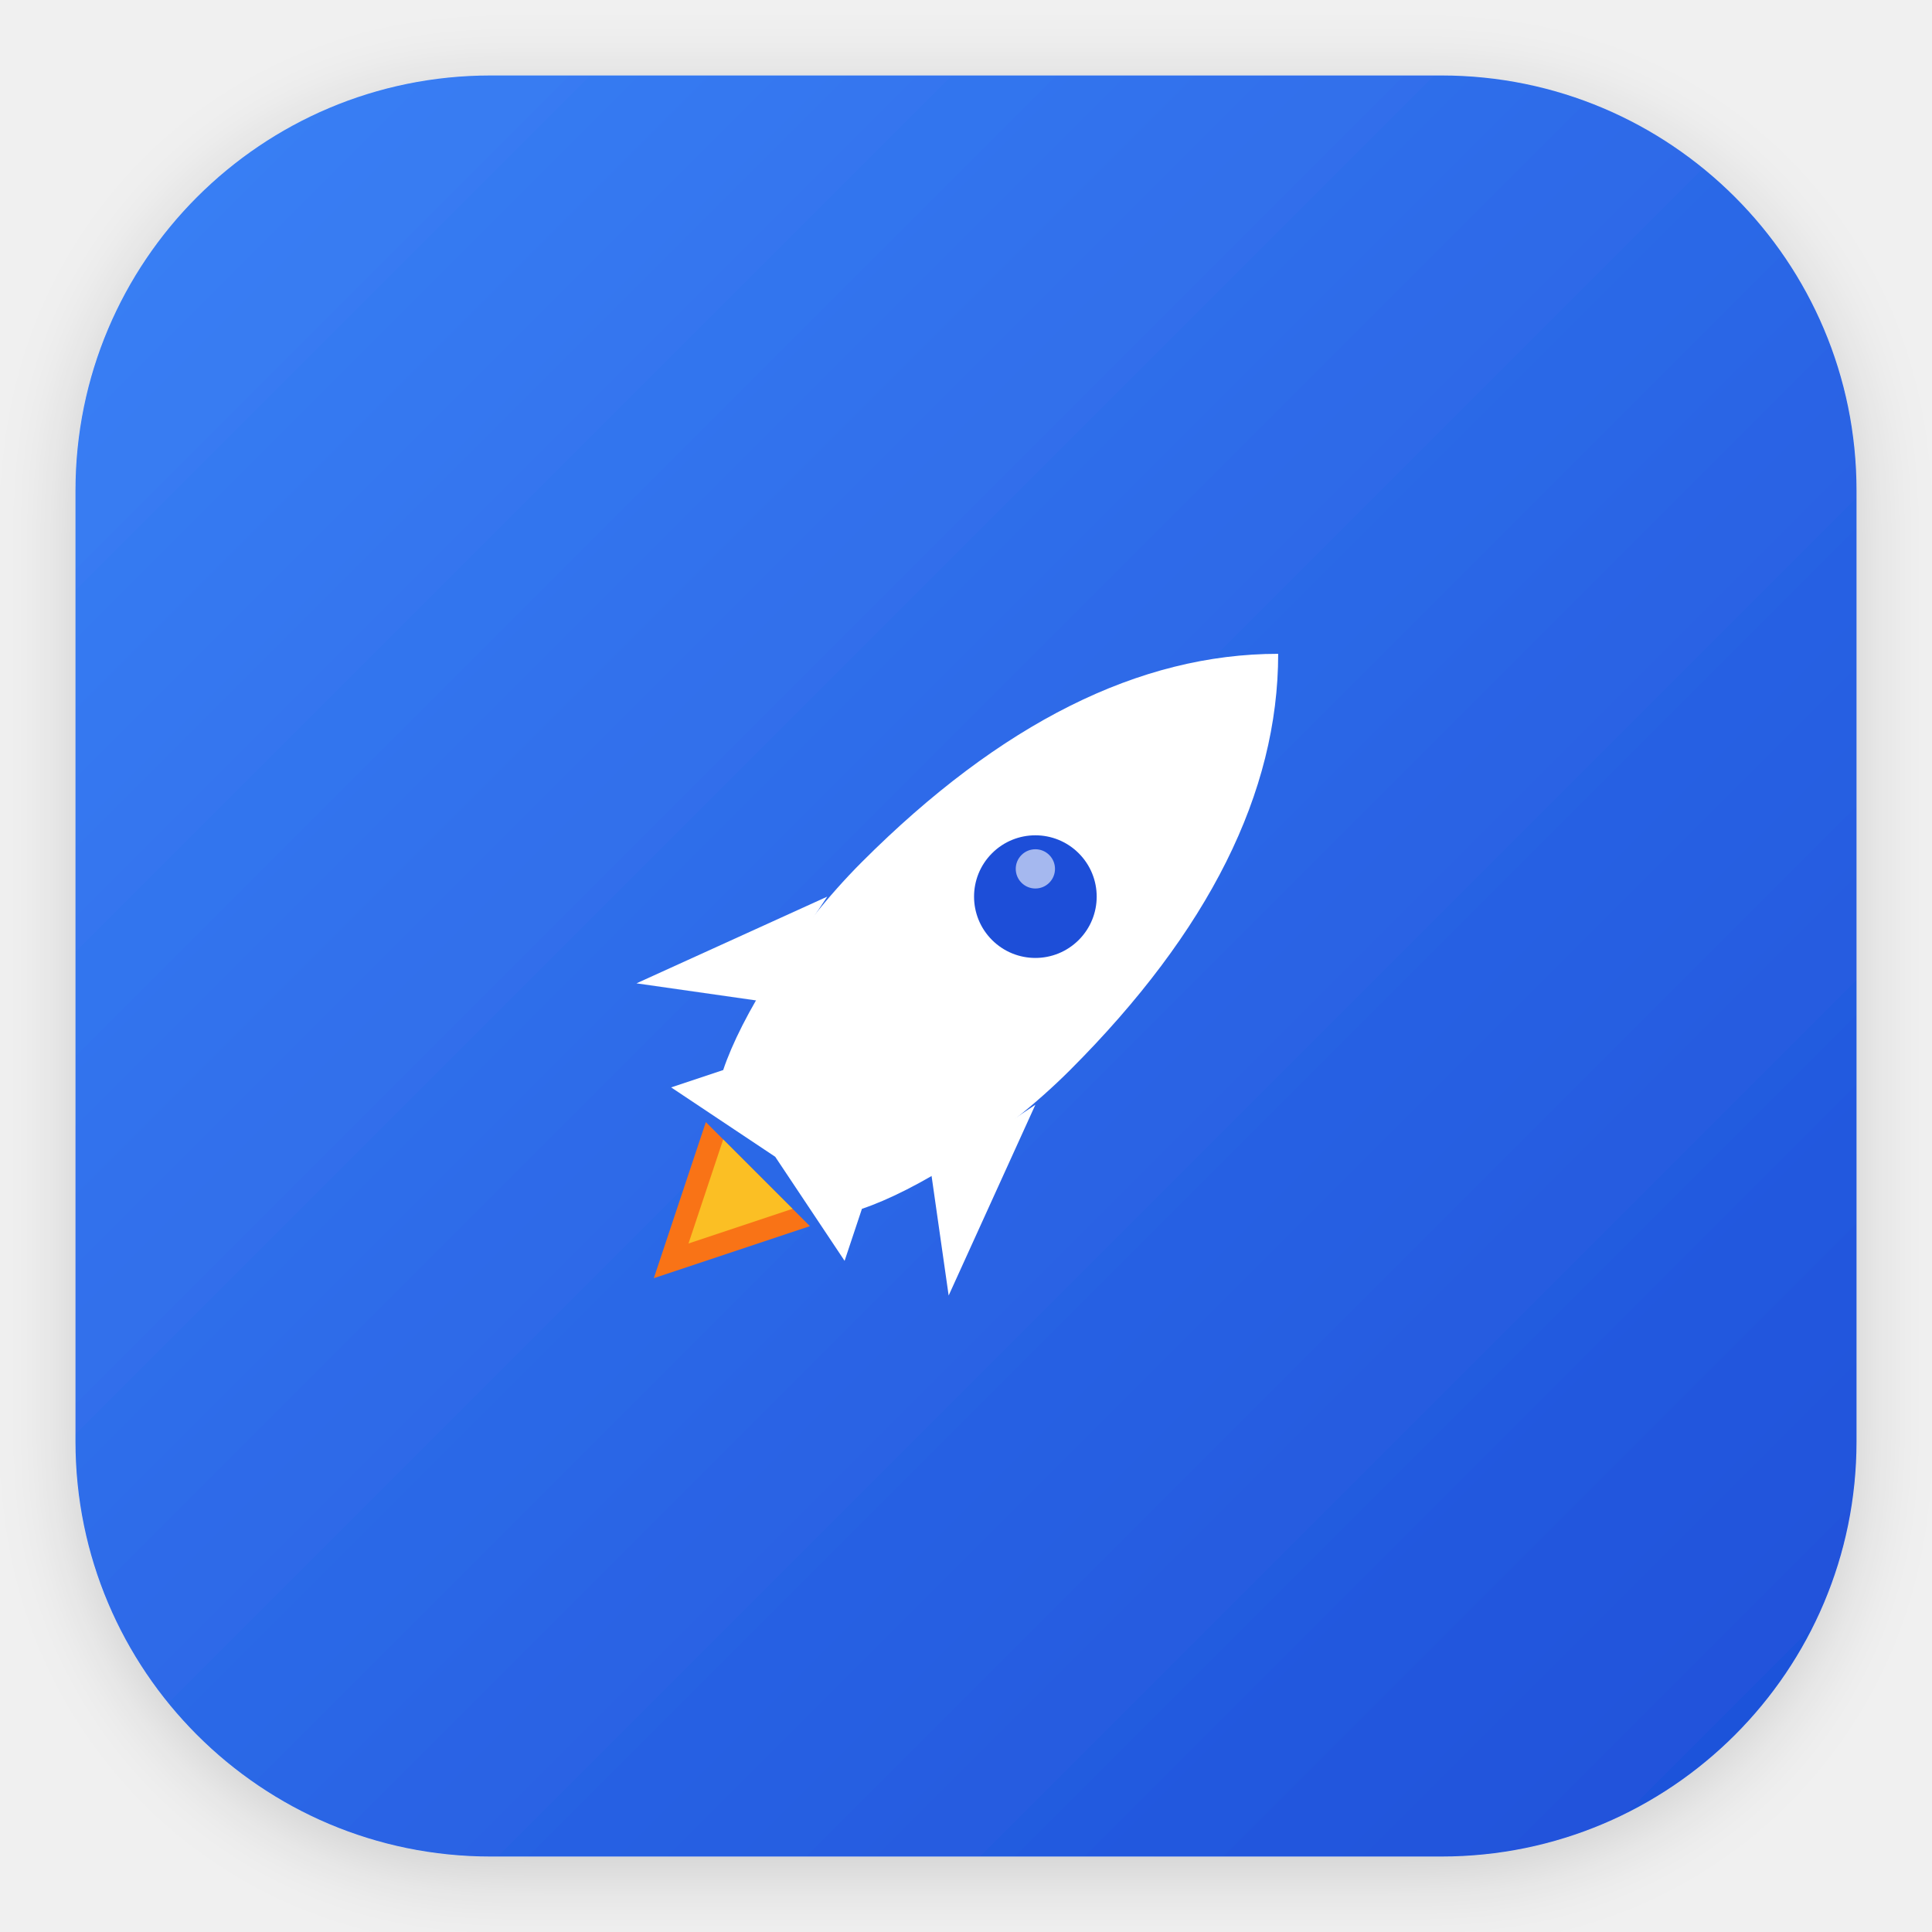
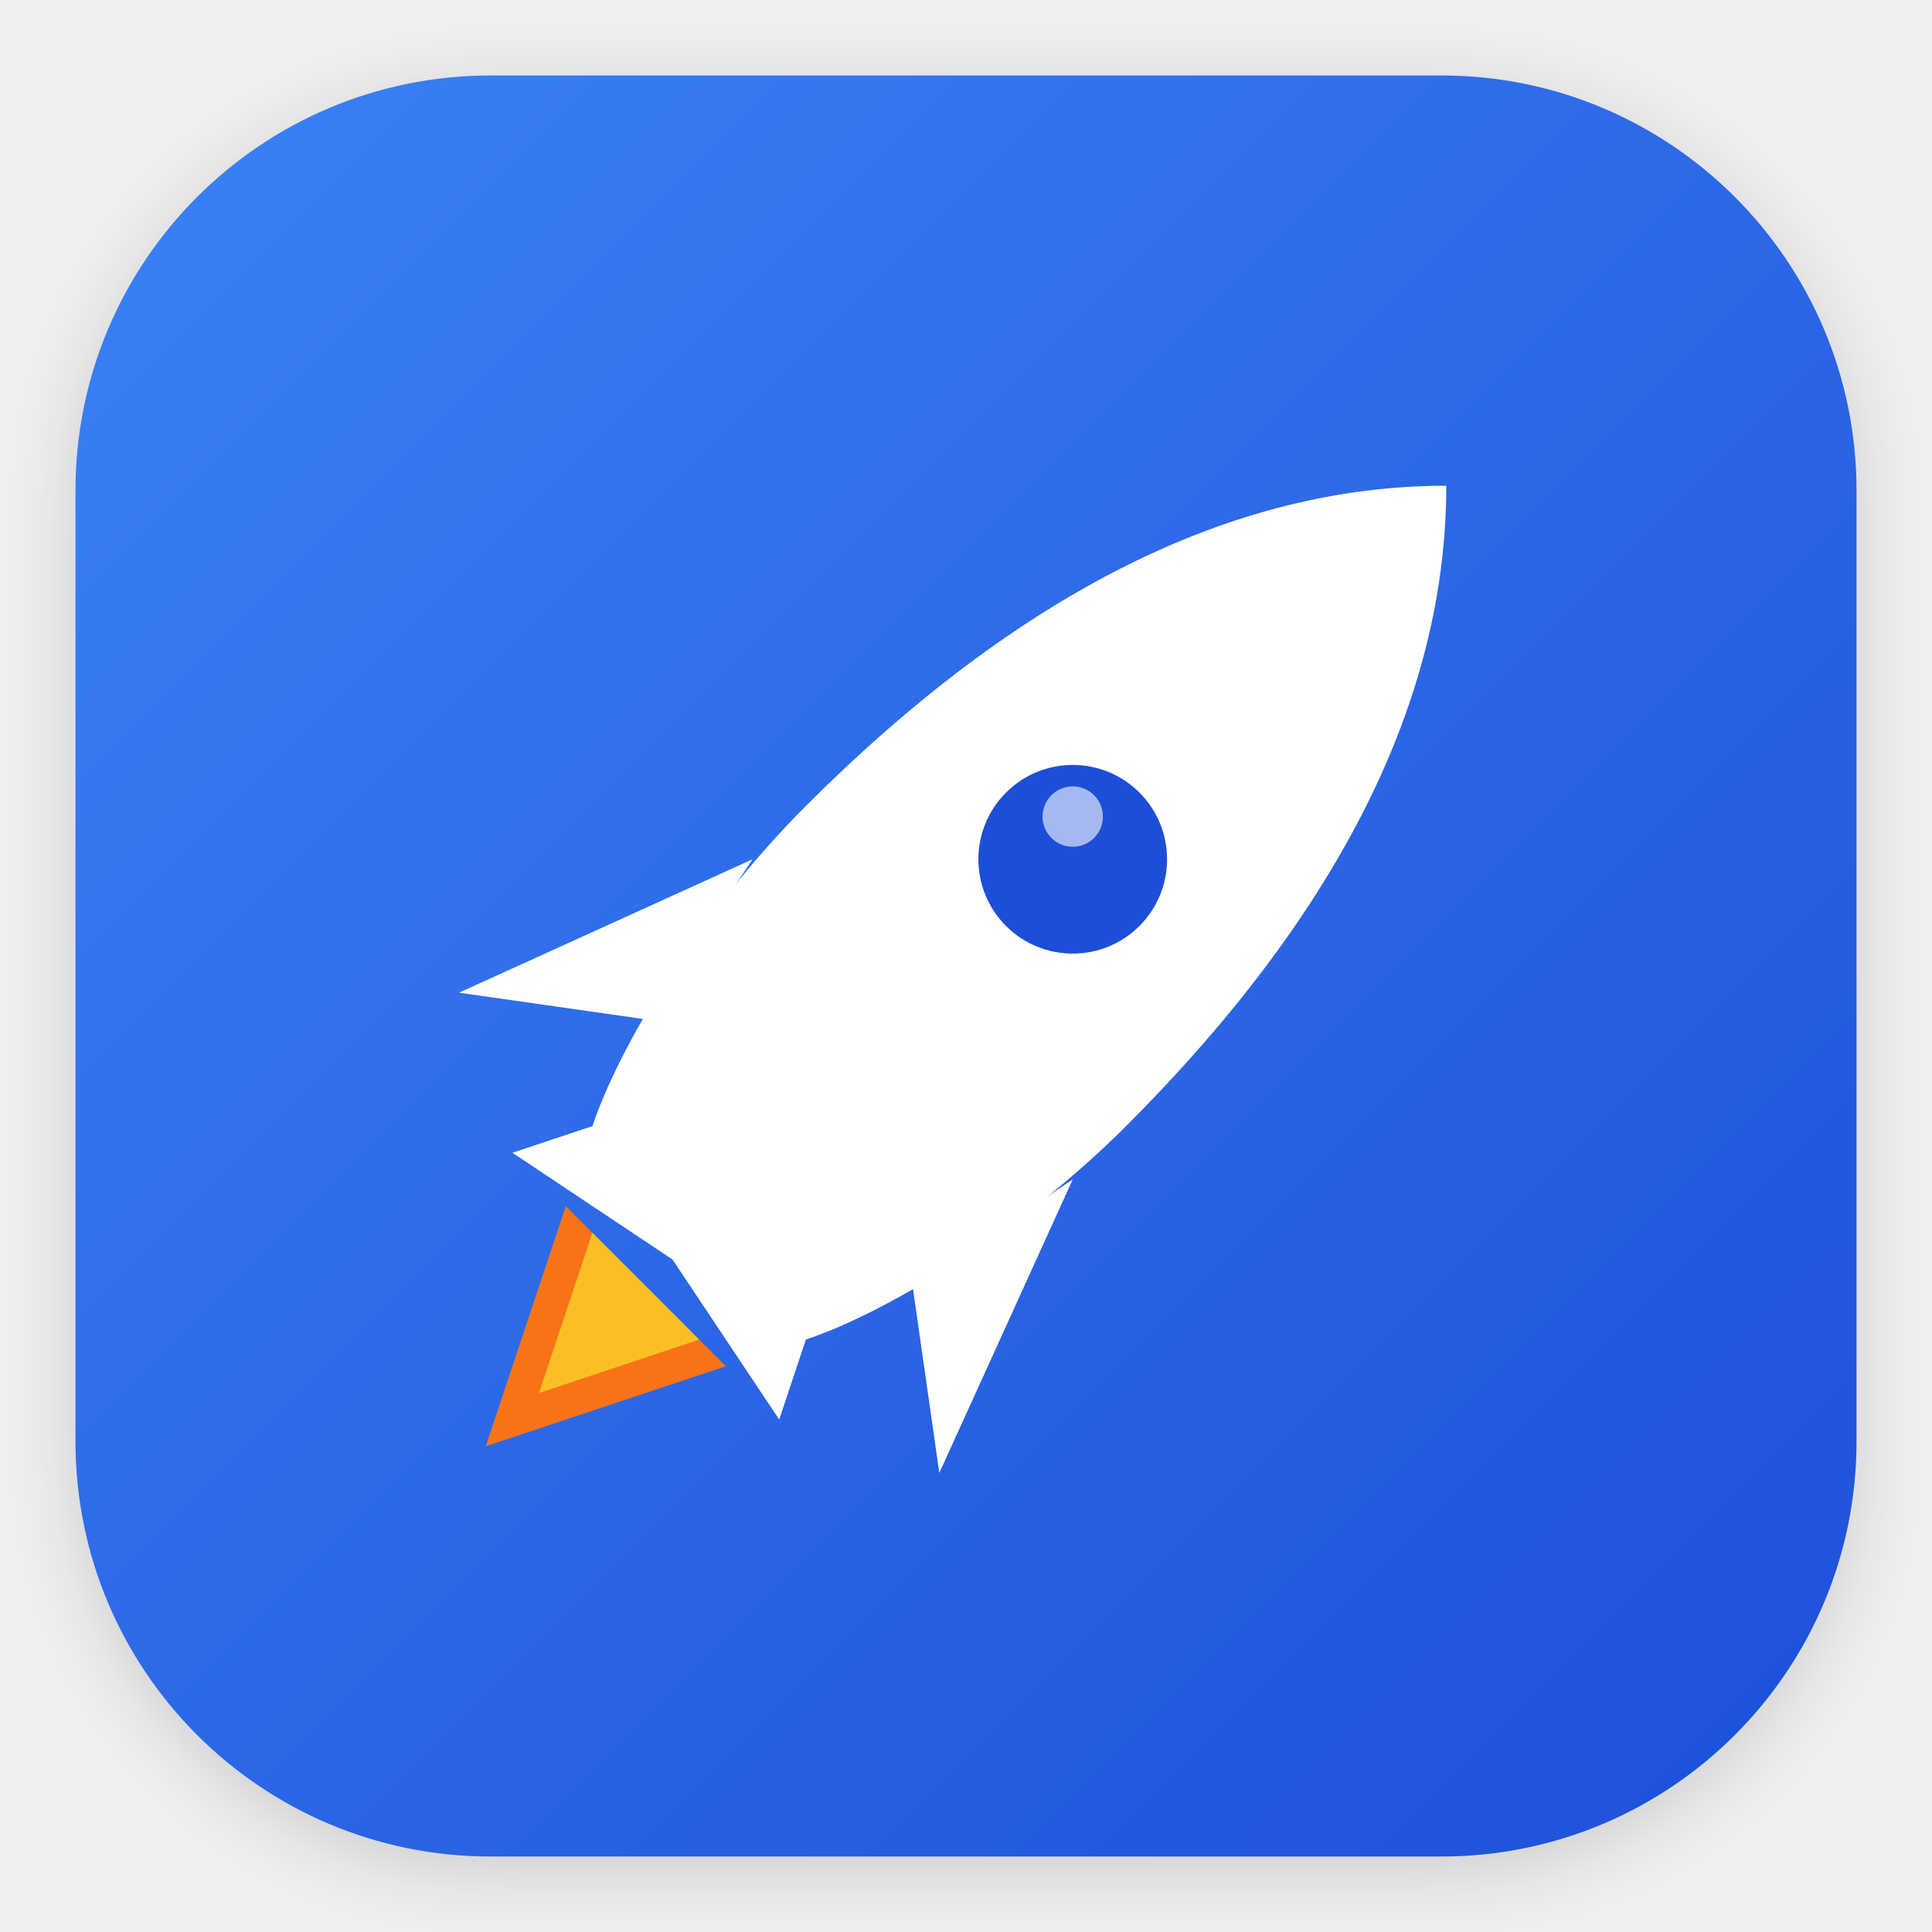
<svg xmlns="http://www.w3.org/2000/svg" viewBox="0 0 1024 1024">
  <defs>
    <filter id="shadow" x="-20%" y="-20%" width="140%" height="140%">
      <feDropShadow dx="0" dy="8" stdDeviation="20" flood-color="#000" flood-opacity="0.15" />
    </filter>
    <linearGradient id="blueGradient" x1="0%" y1="0%" x2="100%" y2="100%">
      <stop offset="0%" style="stop-color:#3b82f6" />
      <stop offset="100%" style="stop-color:#1d4ed8" />
    </linearGradient>
  </defs>
  <rect x="40" y="40" width="944" height="944" rx="220" ry="220" fill="url(#blueGradient)" filter="url(#shadow)" />
-   <g transform="translate(512, 512) rotate(45) scale(1.3)">
+   <g transform="translate(512, 512) rotate(45) scale(2)">
    <path d="M0 -180               C40 -140 60 -80 60 0               C60 40 50 80 40 100              L50 120               L0 110              L-50 120              L-40 100              C-50 80 -60 40 -60 0              C-60 -80 -40 -140 0 -180 Z" fill="white" />
    <path d="M-60 20 L-90 100 L-50 70 Z" fill="white" />
    <path d="M60 20 L90 100 L50 70 Z" fill="white" />
    <circle cx="0" cy="-40" r="25" fill="#1d4ed8" />
    <circle cx="-8" cy="-48" r="8" fill="white" opacity="0.6" />
    <path d="M-30 120 L0 180 L30 120 Z" fill="#f97316" />
    <path d="M-20 120 L0 160 L20 120 Z" fill="#fbbf24" />
  </g>
</svg>
